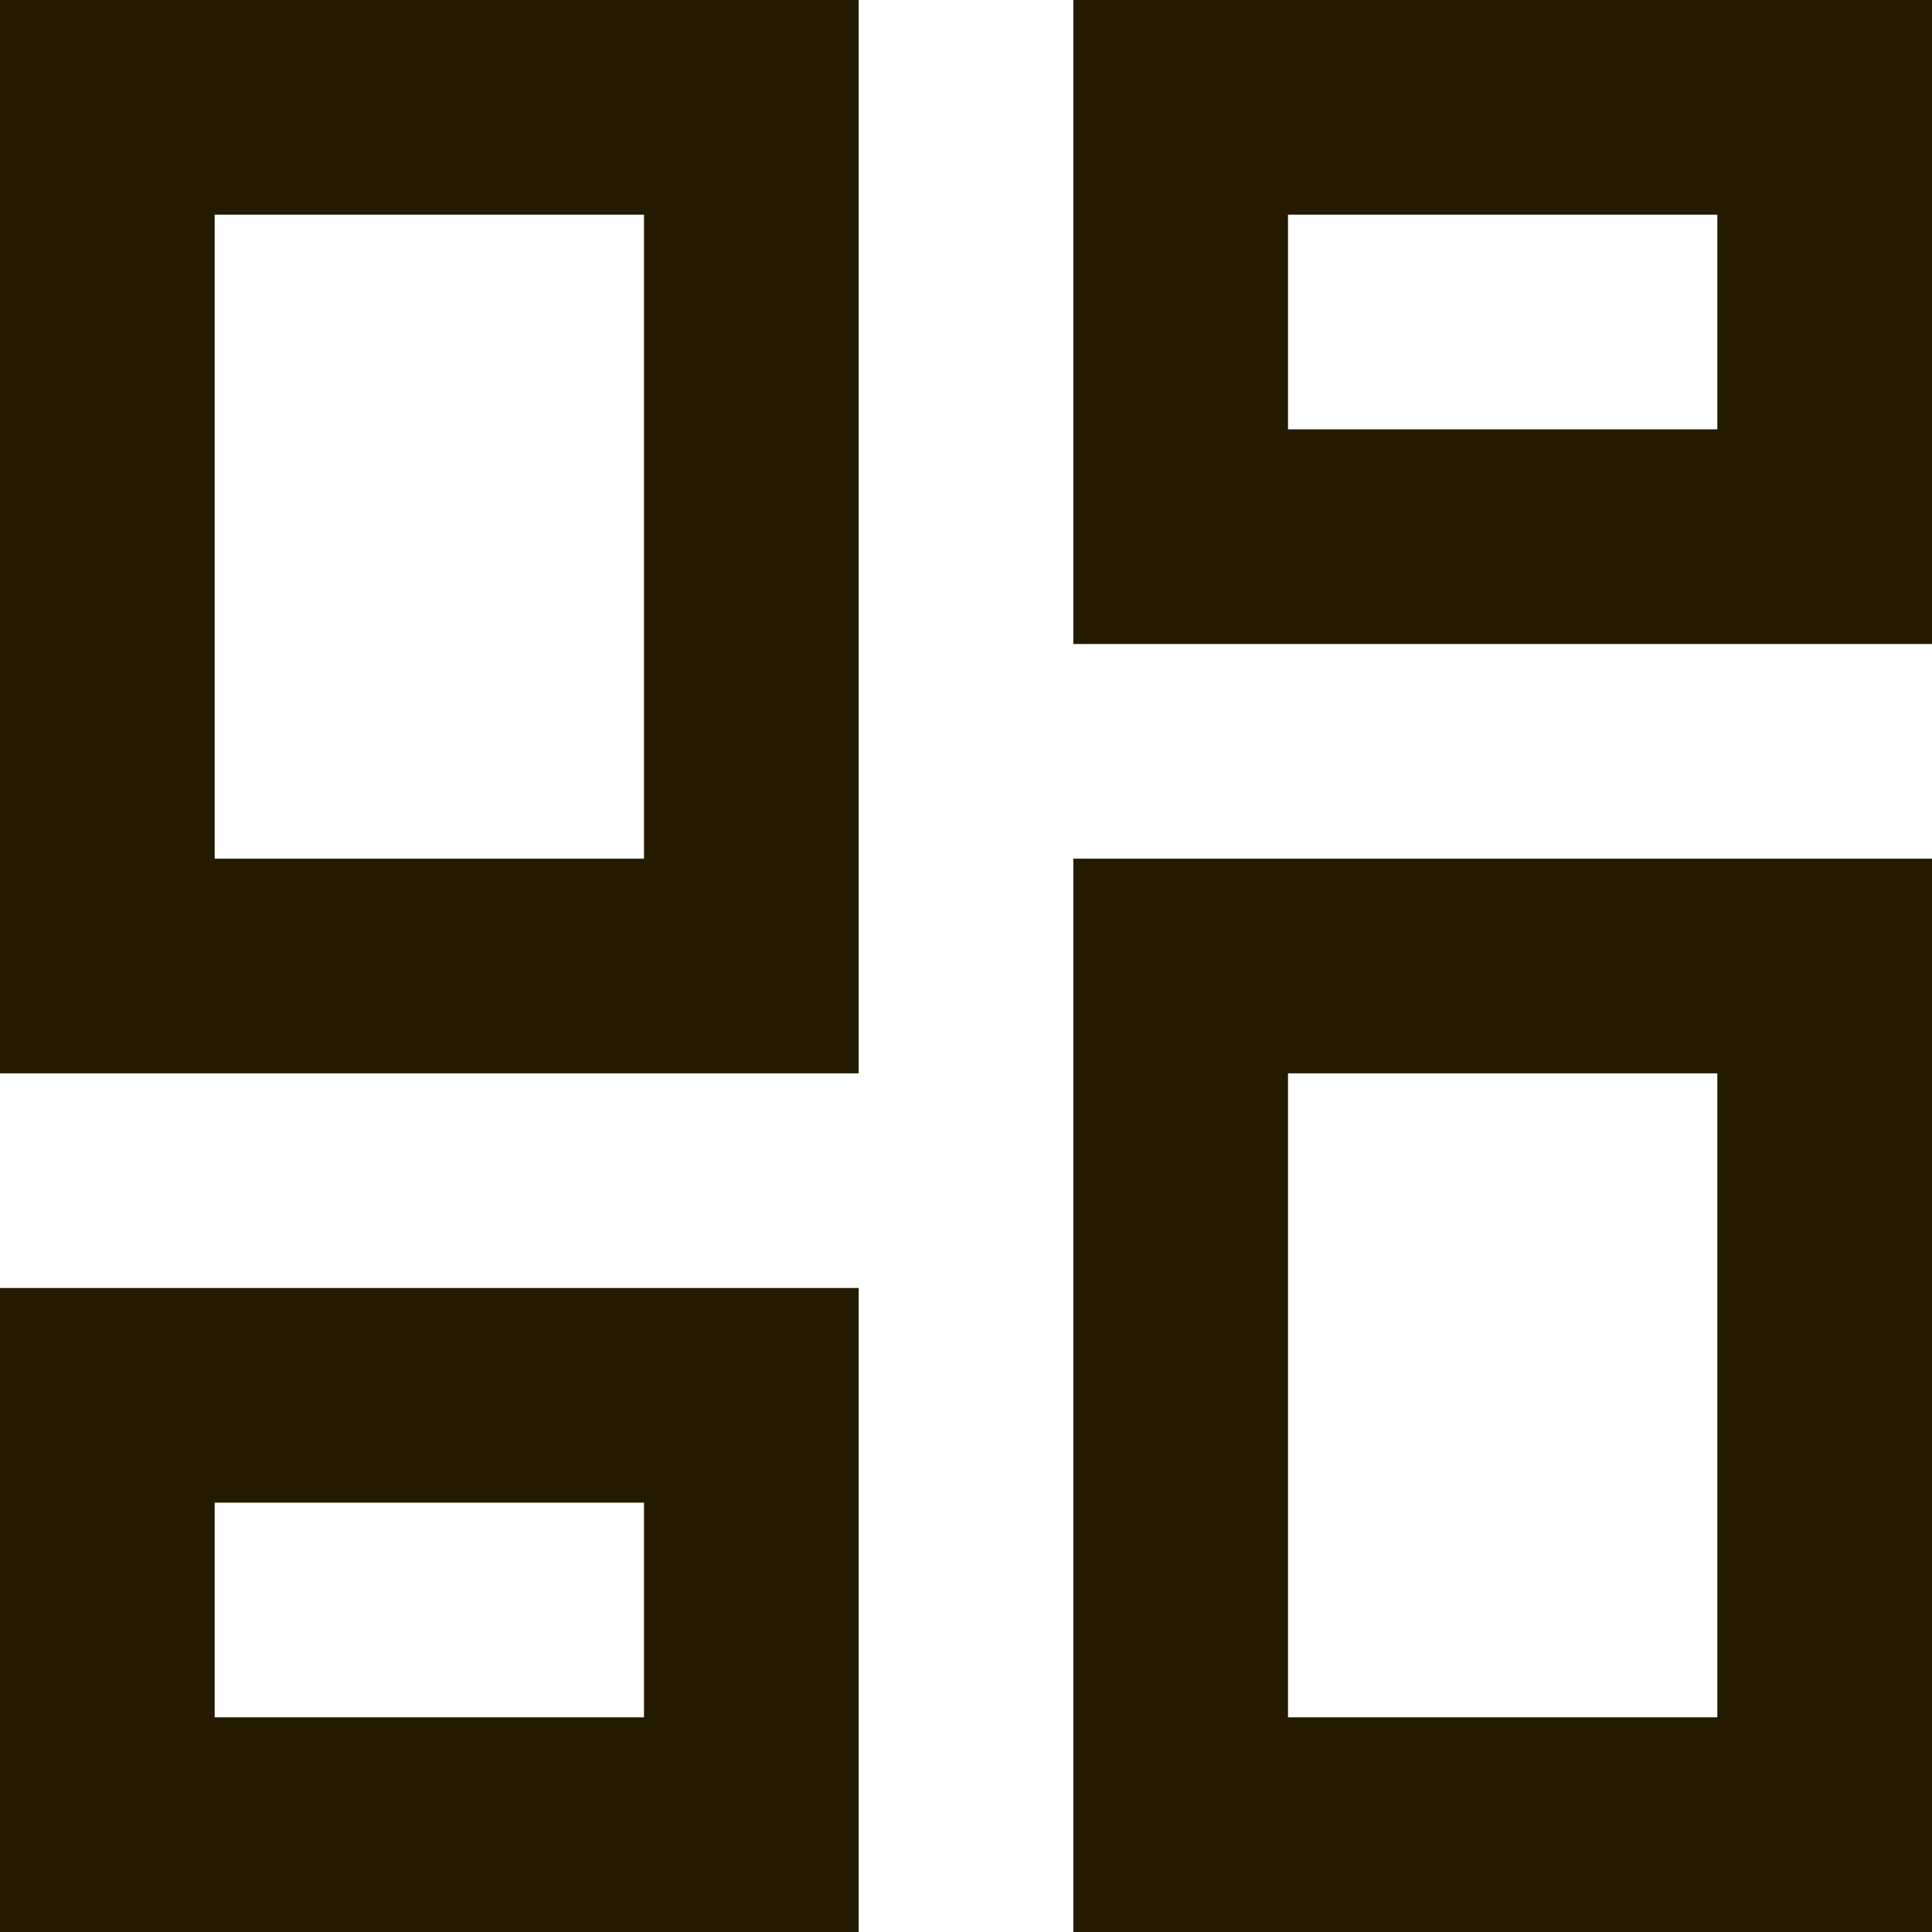
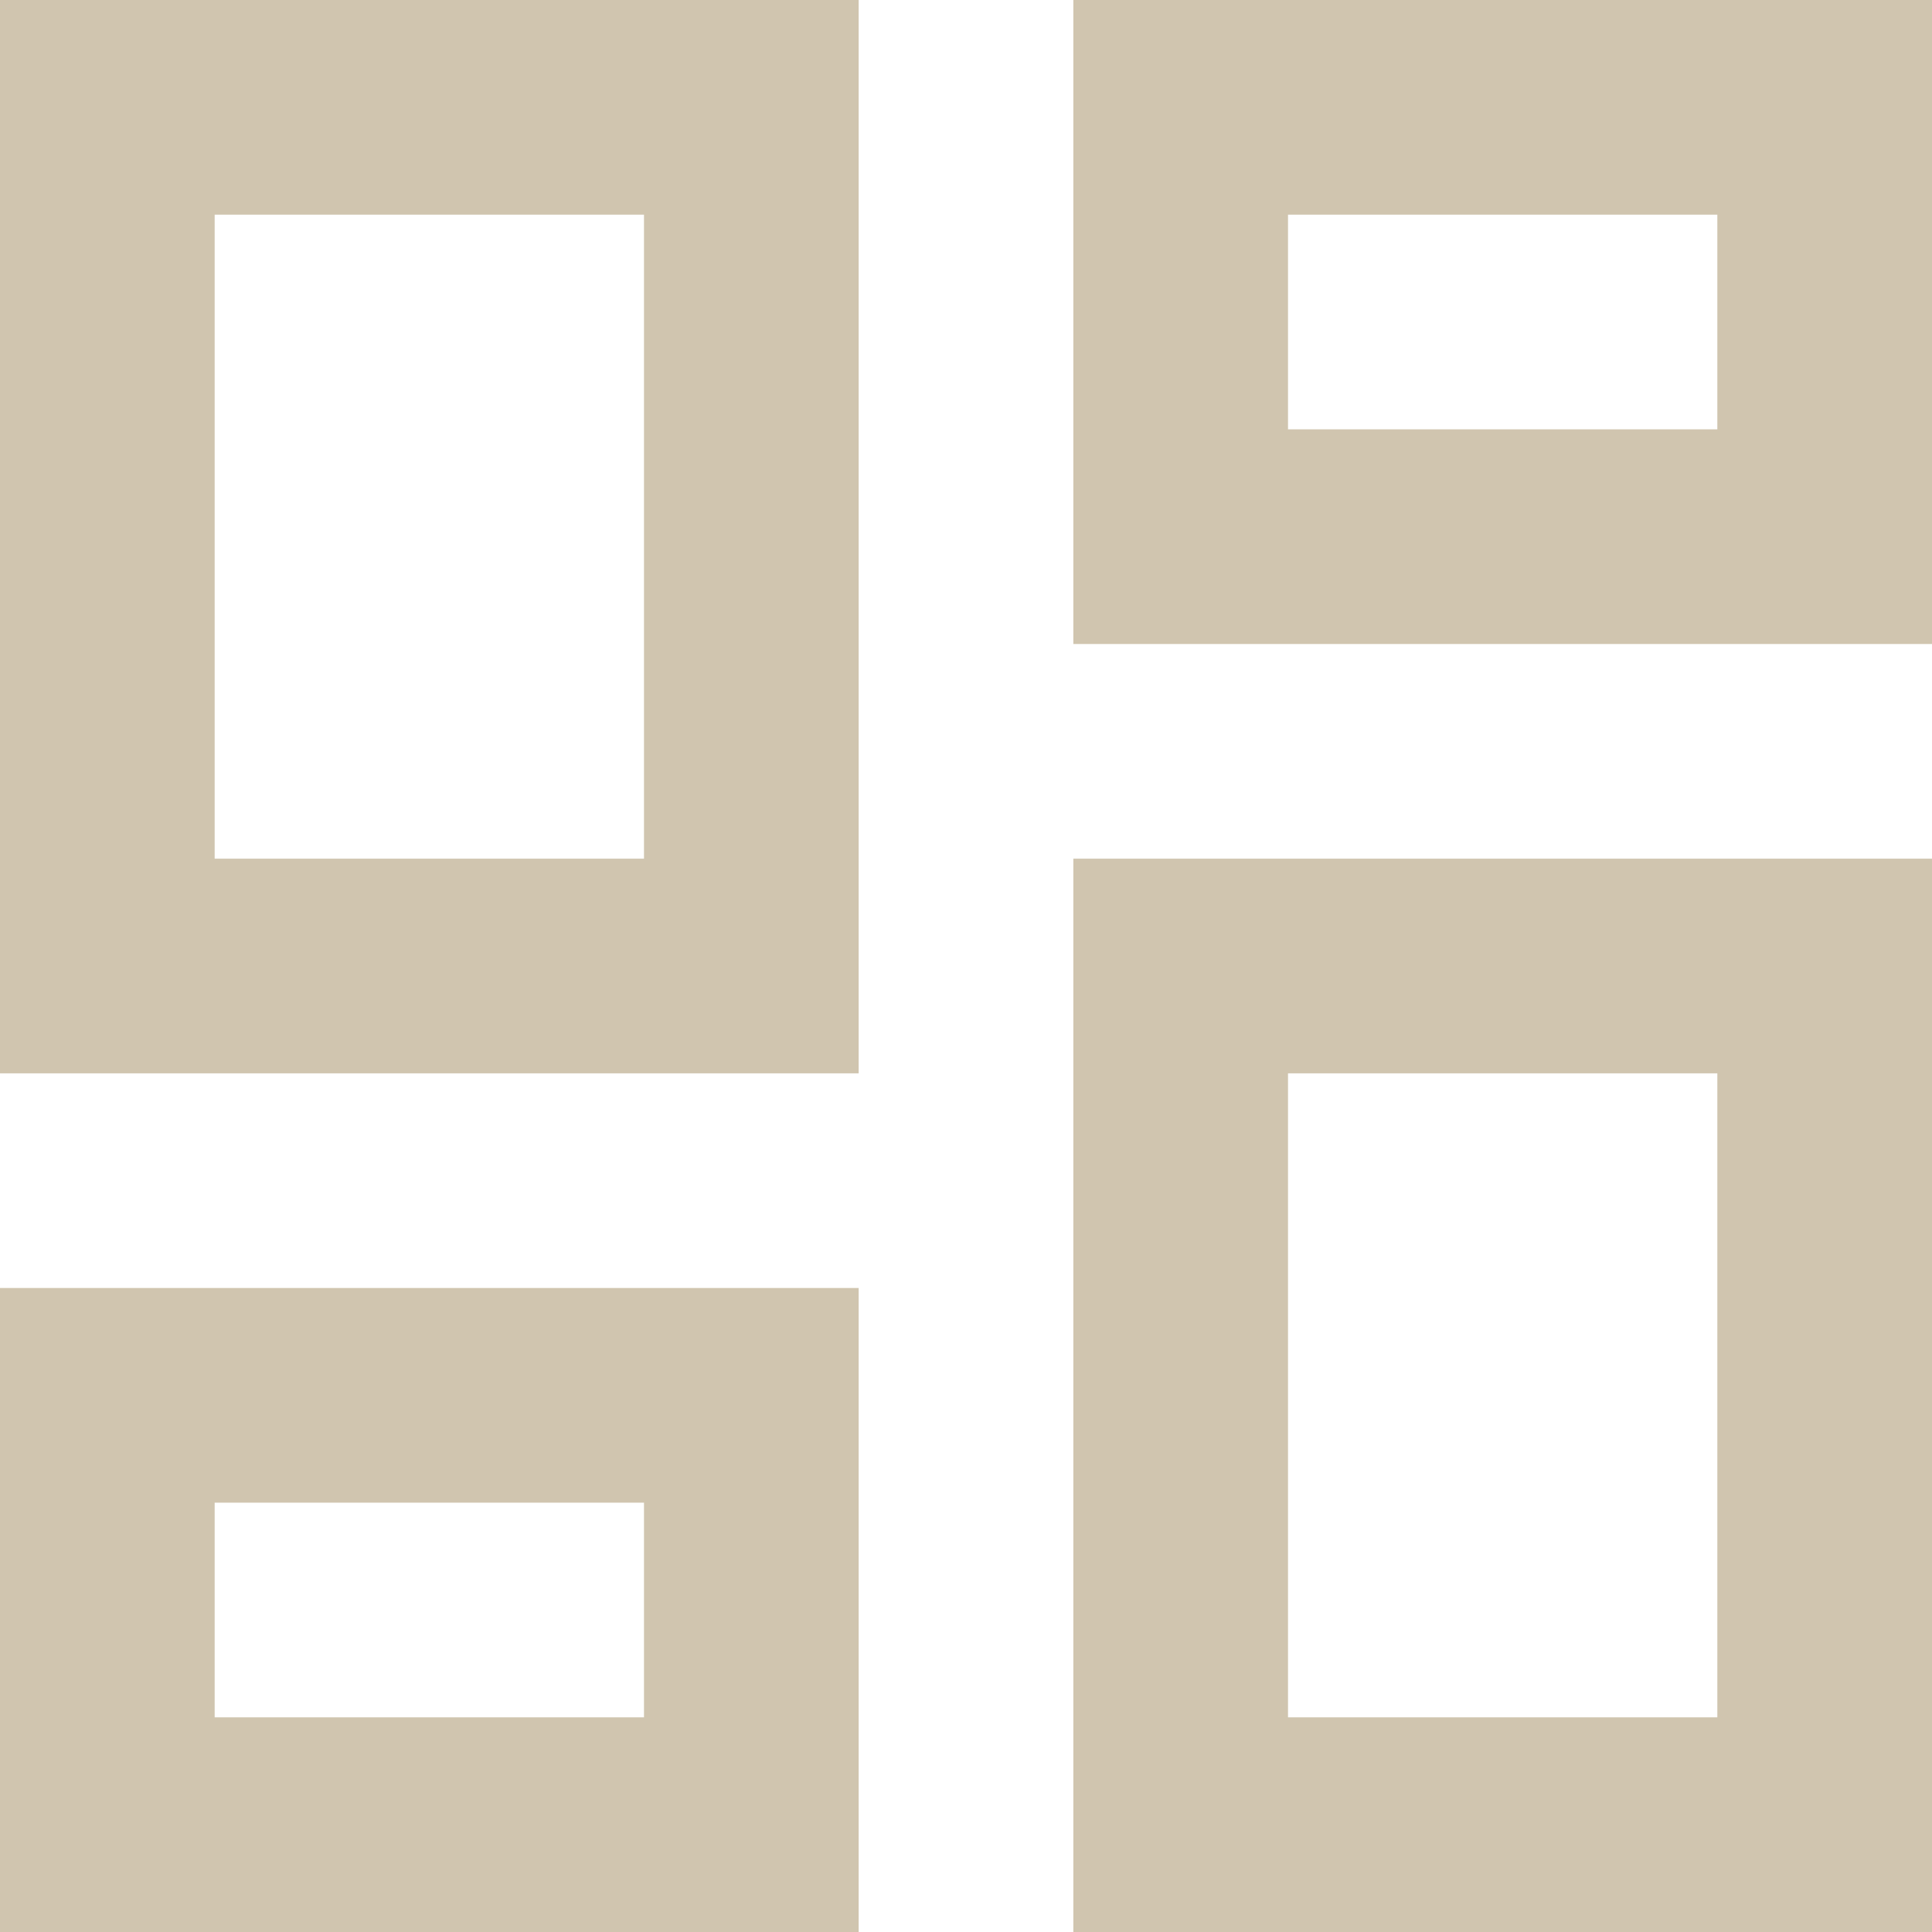
<svg xmlns="http://www.w3.org/2000/svg" width="18" height="18" viewBox="0 0 18 18" fill="none">
-   <path d="M10 6V0H18V6H10ZM0 10V0H8V10H0ZM10 18V8H18V18H10ZM0 18V12H8V18H0ZM2 8H6V2H2V8ZM12 16H16V10H12V16ZM12 4H16V2H12V4ZM2 16H6V14H2V16Z" fill="#241A00" />
+   <path d="M10 6V0H18V6H10ZM0 10V0H8V10H0ZM10 18V8H18V18H10ZM0 18V12H8V18H0ZM2 8H6V2H2V8ZM12 16H16V10H12V16ZM12 4H16V2H12V4ZM2 16H6V14H2V16Z" fill="#D0C5AF" />
</svg>
